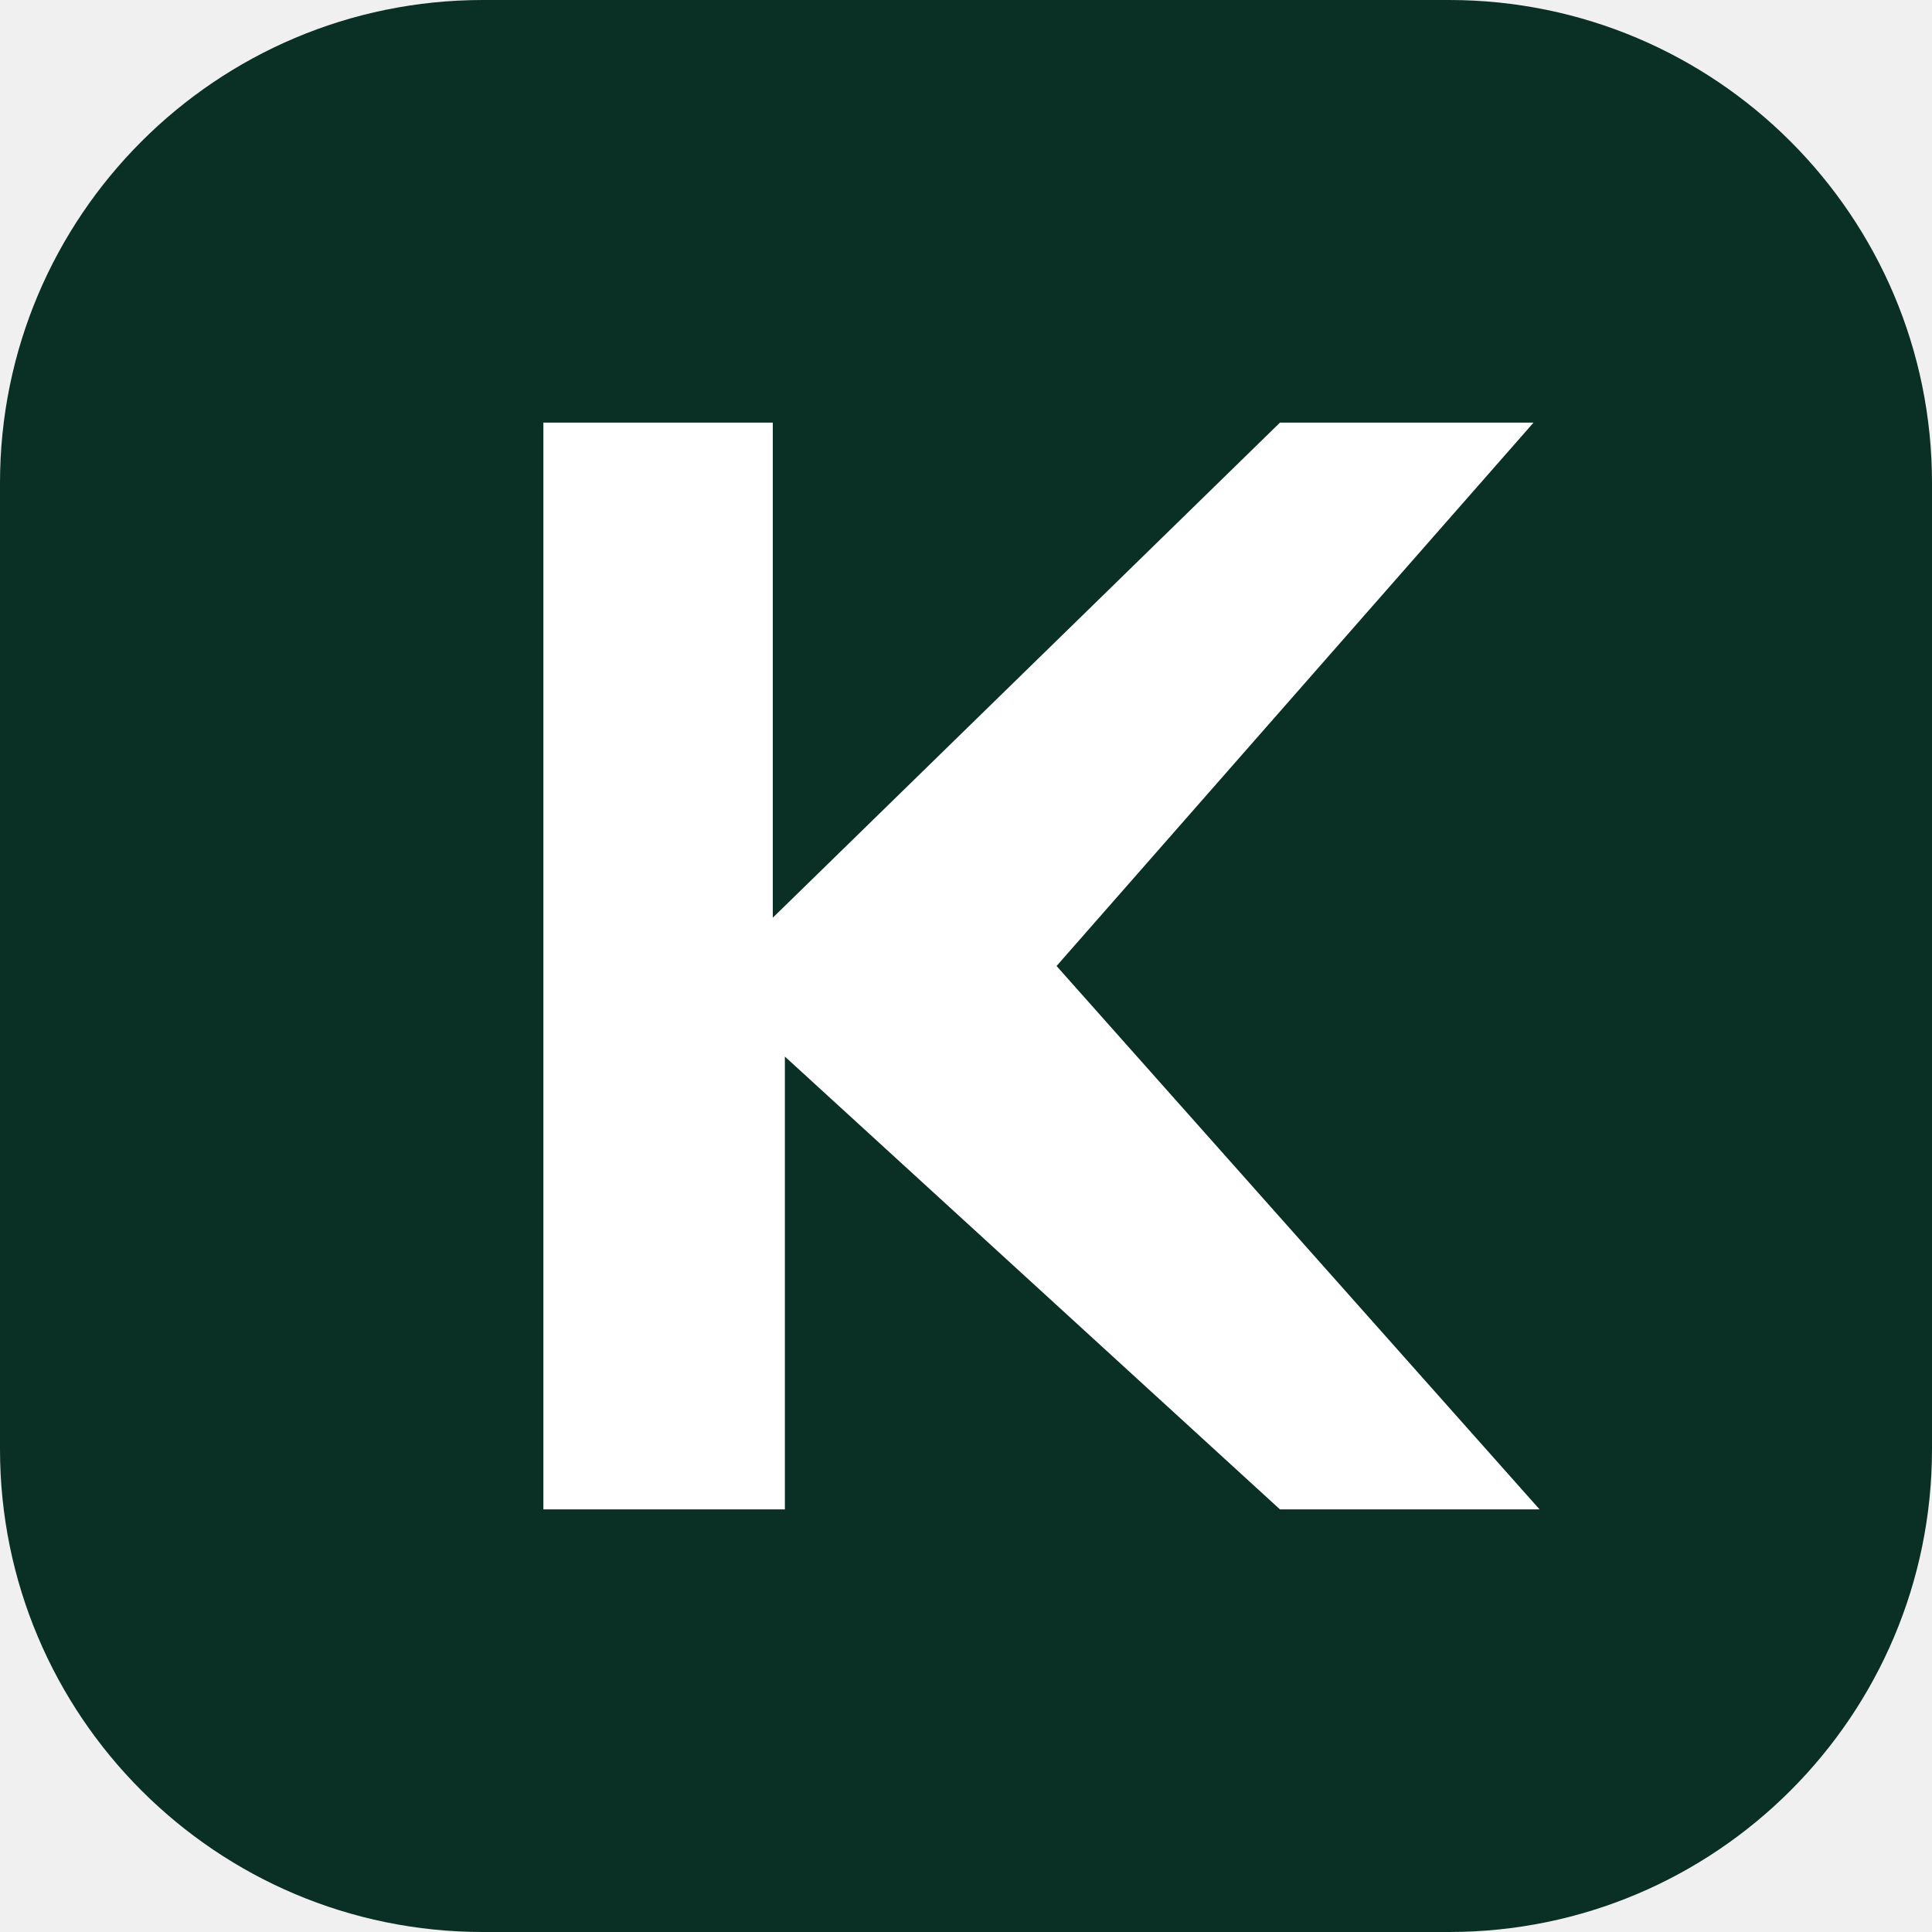
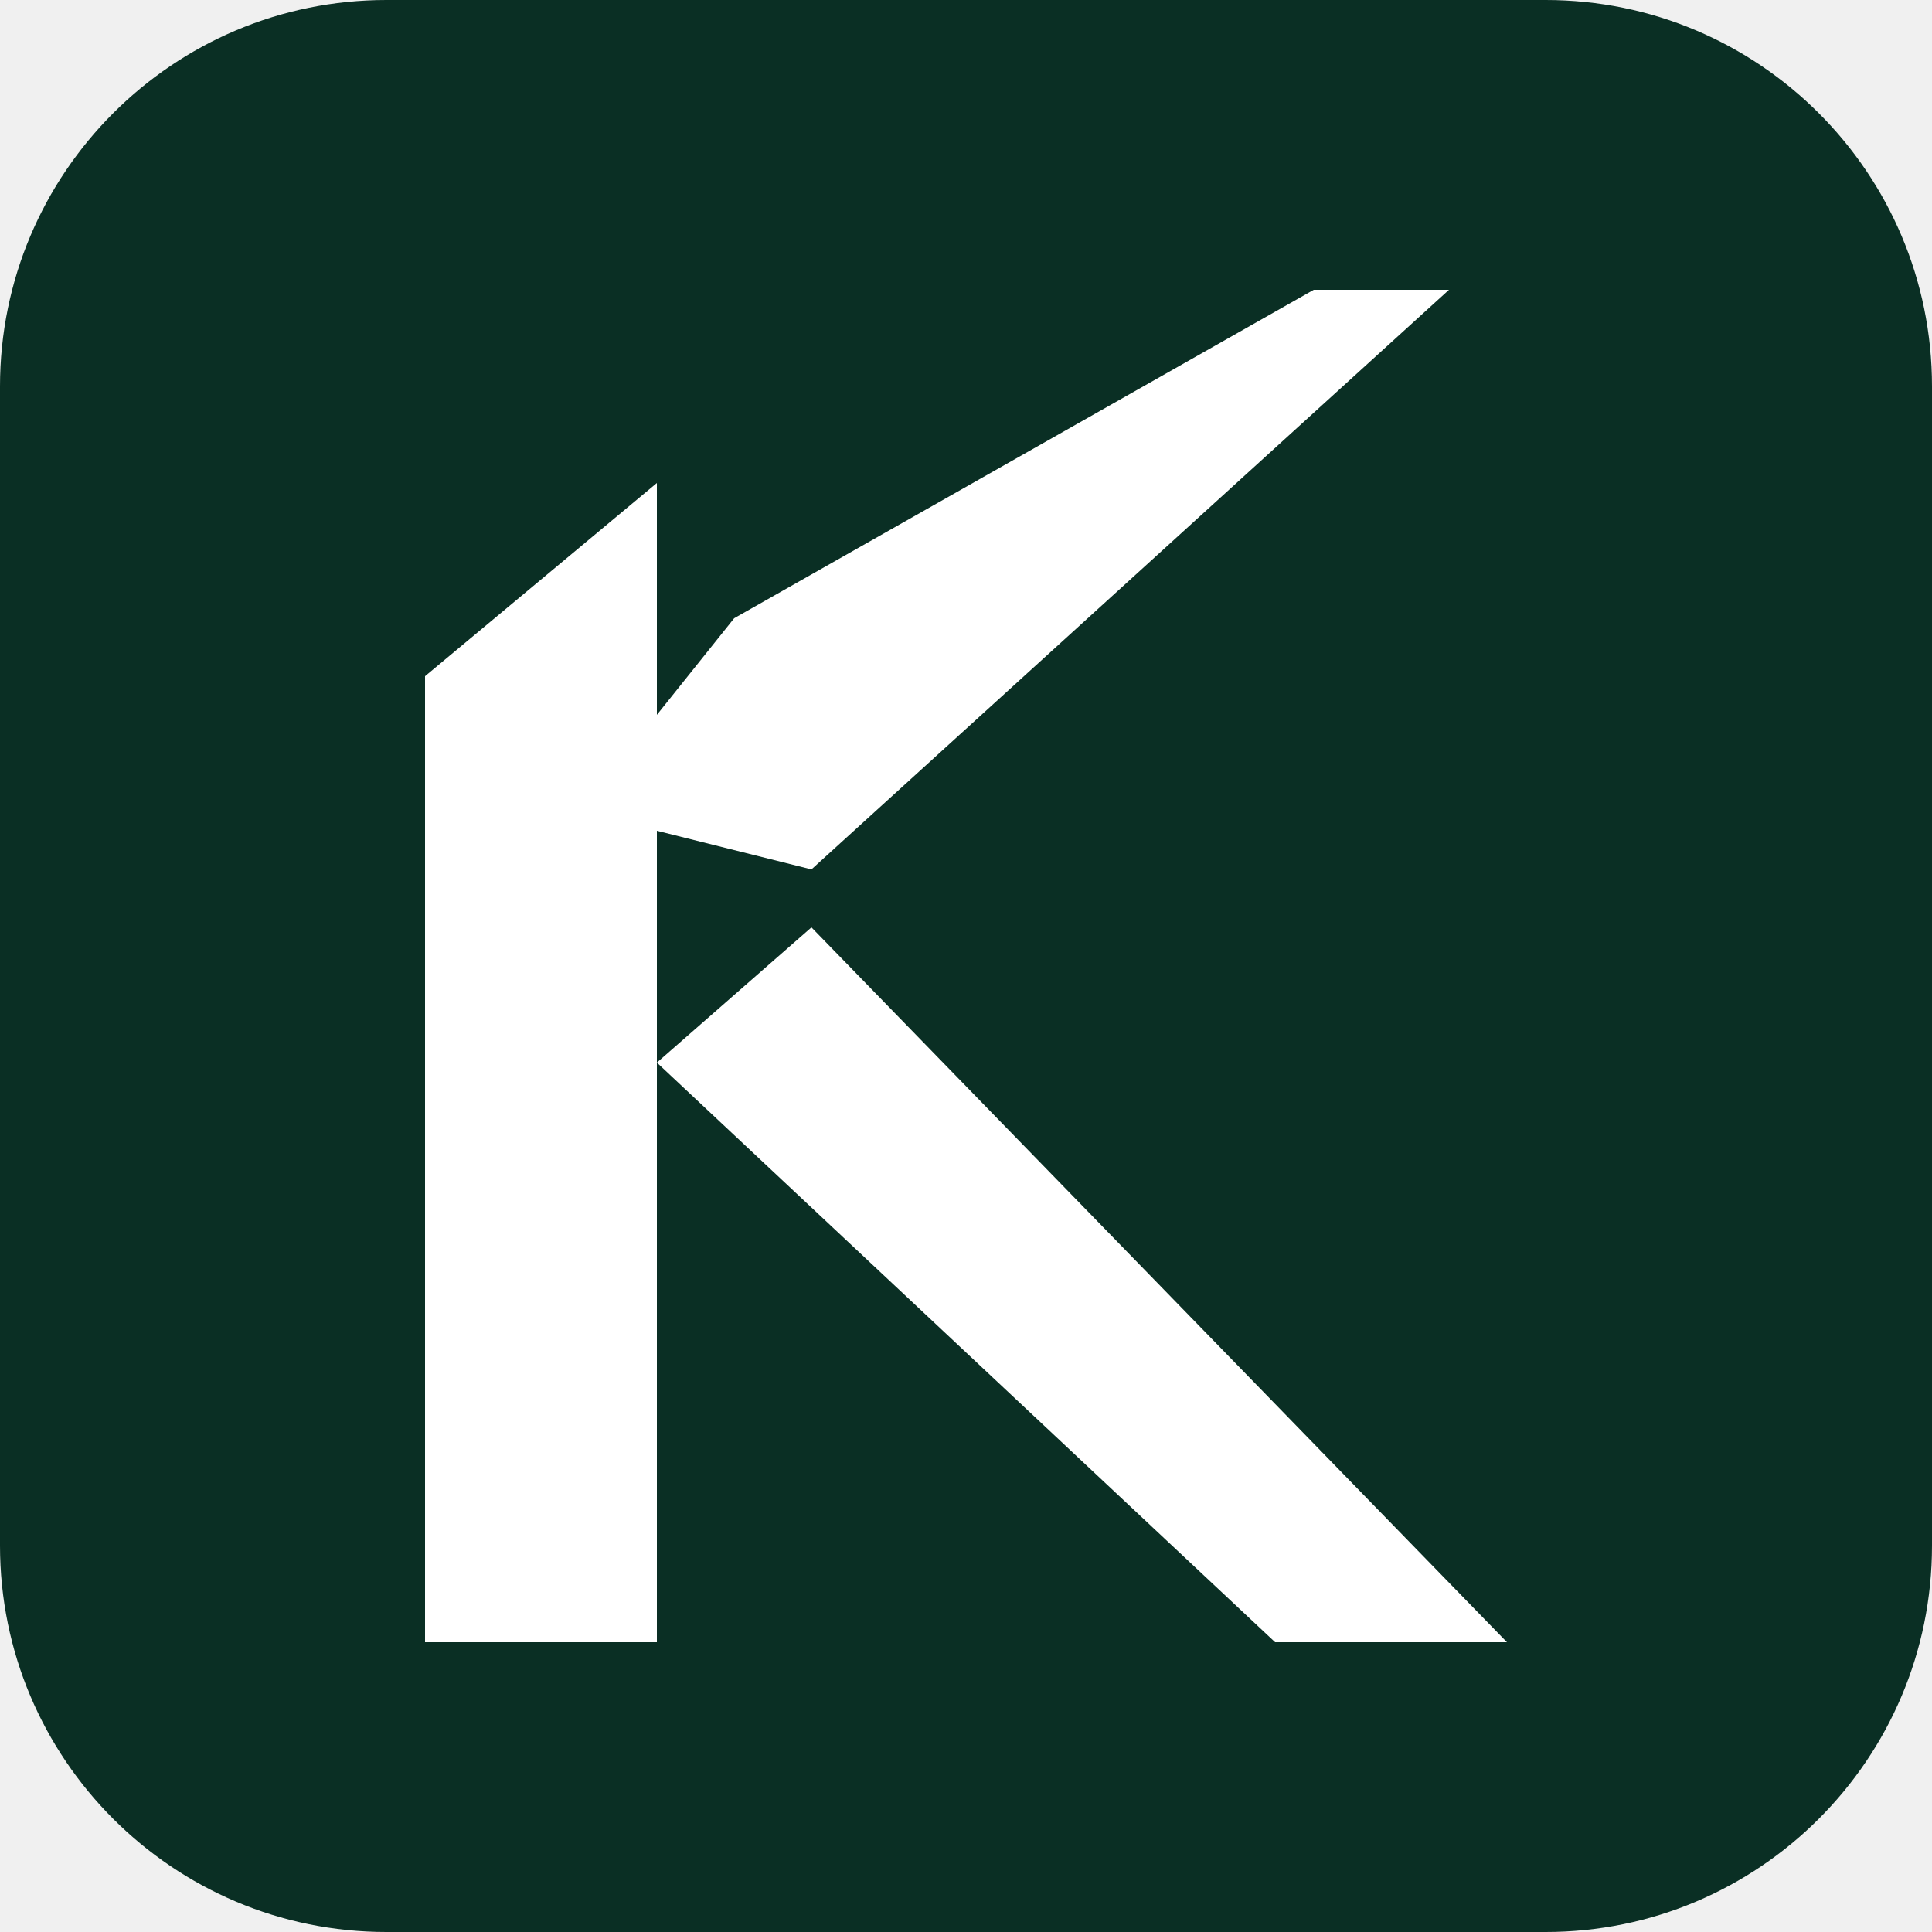
- <svg xmlns="http://www.w3.org/2000/svg" width="32" height="32" viewBox="0 0 32 32" fill="none">
-   <rect width="32" height="32" rx="8" fill="#0A2F24" />
-   <path d="M9 7h3.8v8.2L21.2 7h4.2L17.5 16l8 9h-4.3L13 17.5V25H9V7z" fill="white" />
+ <svg xmlns="http://www.w3.org/2000/svg" width="32" height="32" viewBox="0 0 100 100" fill="none">
+   <rect width="100" height="100" rx="20" fill="#0A2F24" />
+   <polygon points="22,15 34,15 34,85 22,85" fill="white" />
+   <polygon points="22,15 34,15 34,25 22,35" fill="#0A2F24" />
+   <polygon points="30,42 38,32 68,15 75,15 42,45" fill="white" />
+   <polygon points="34,55 42,48 78,85 66,85" fill="white" />
</svg>
